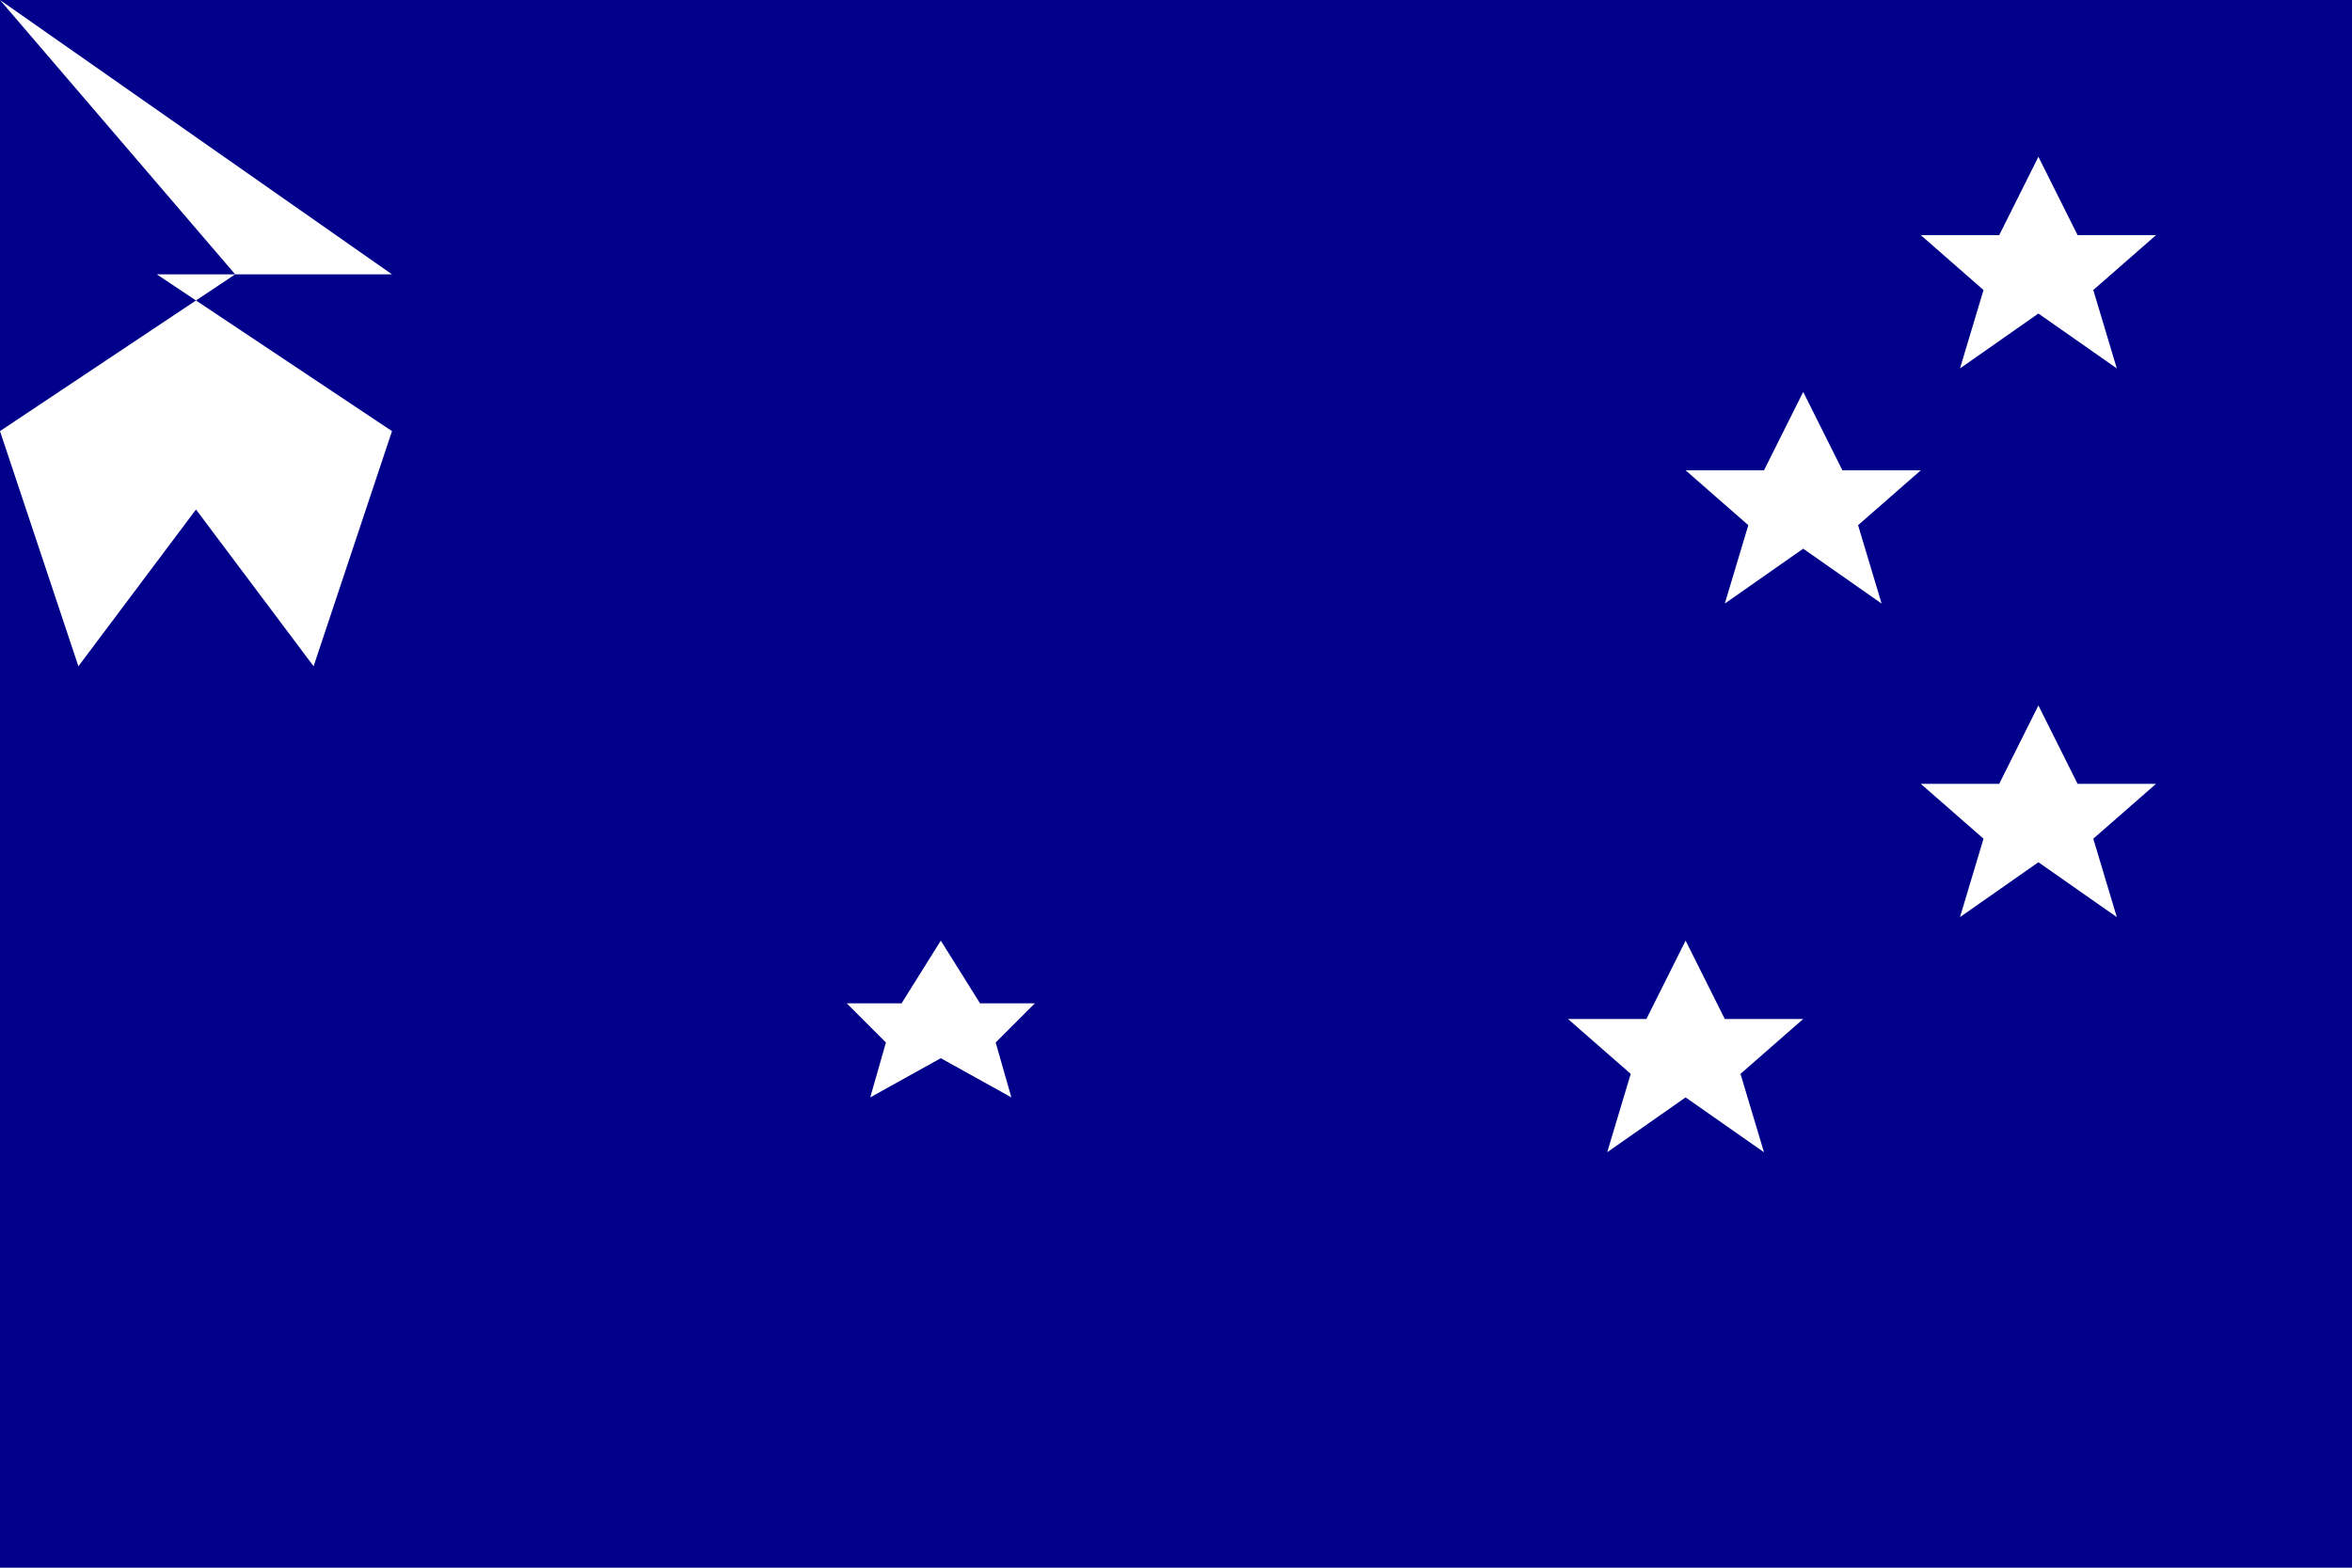
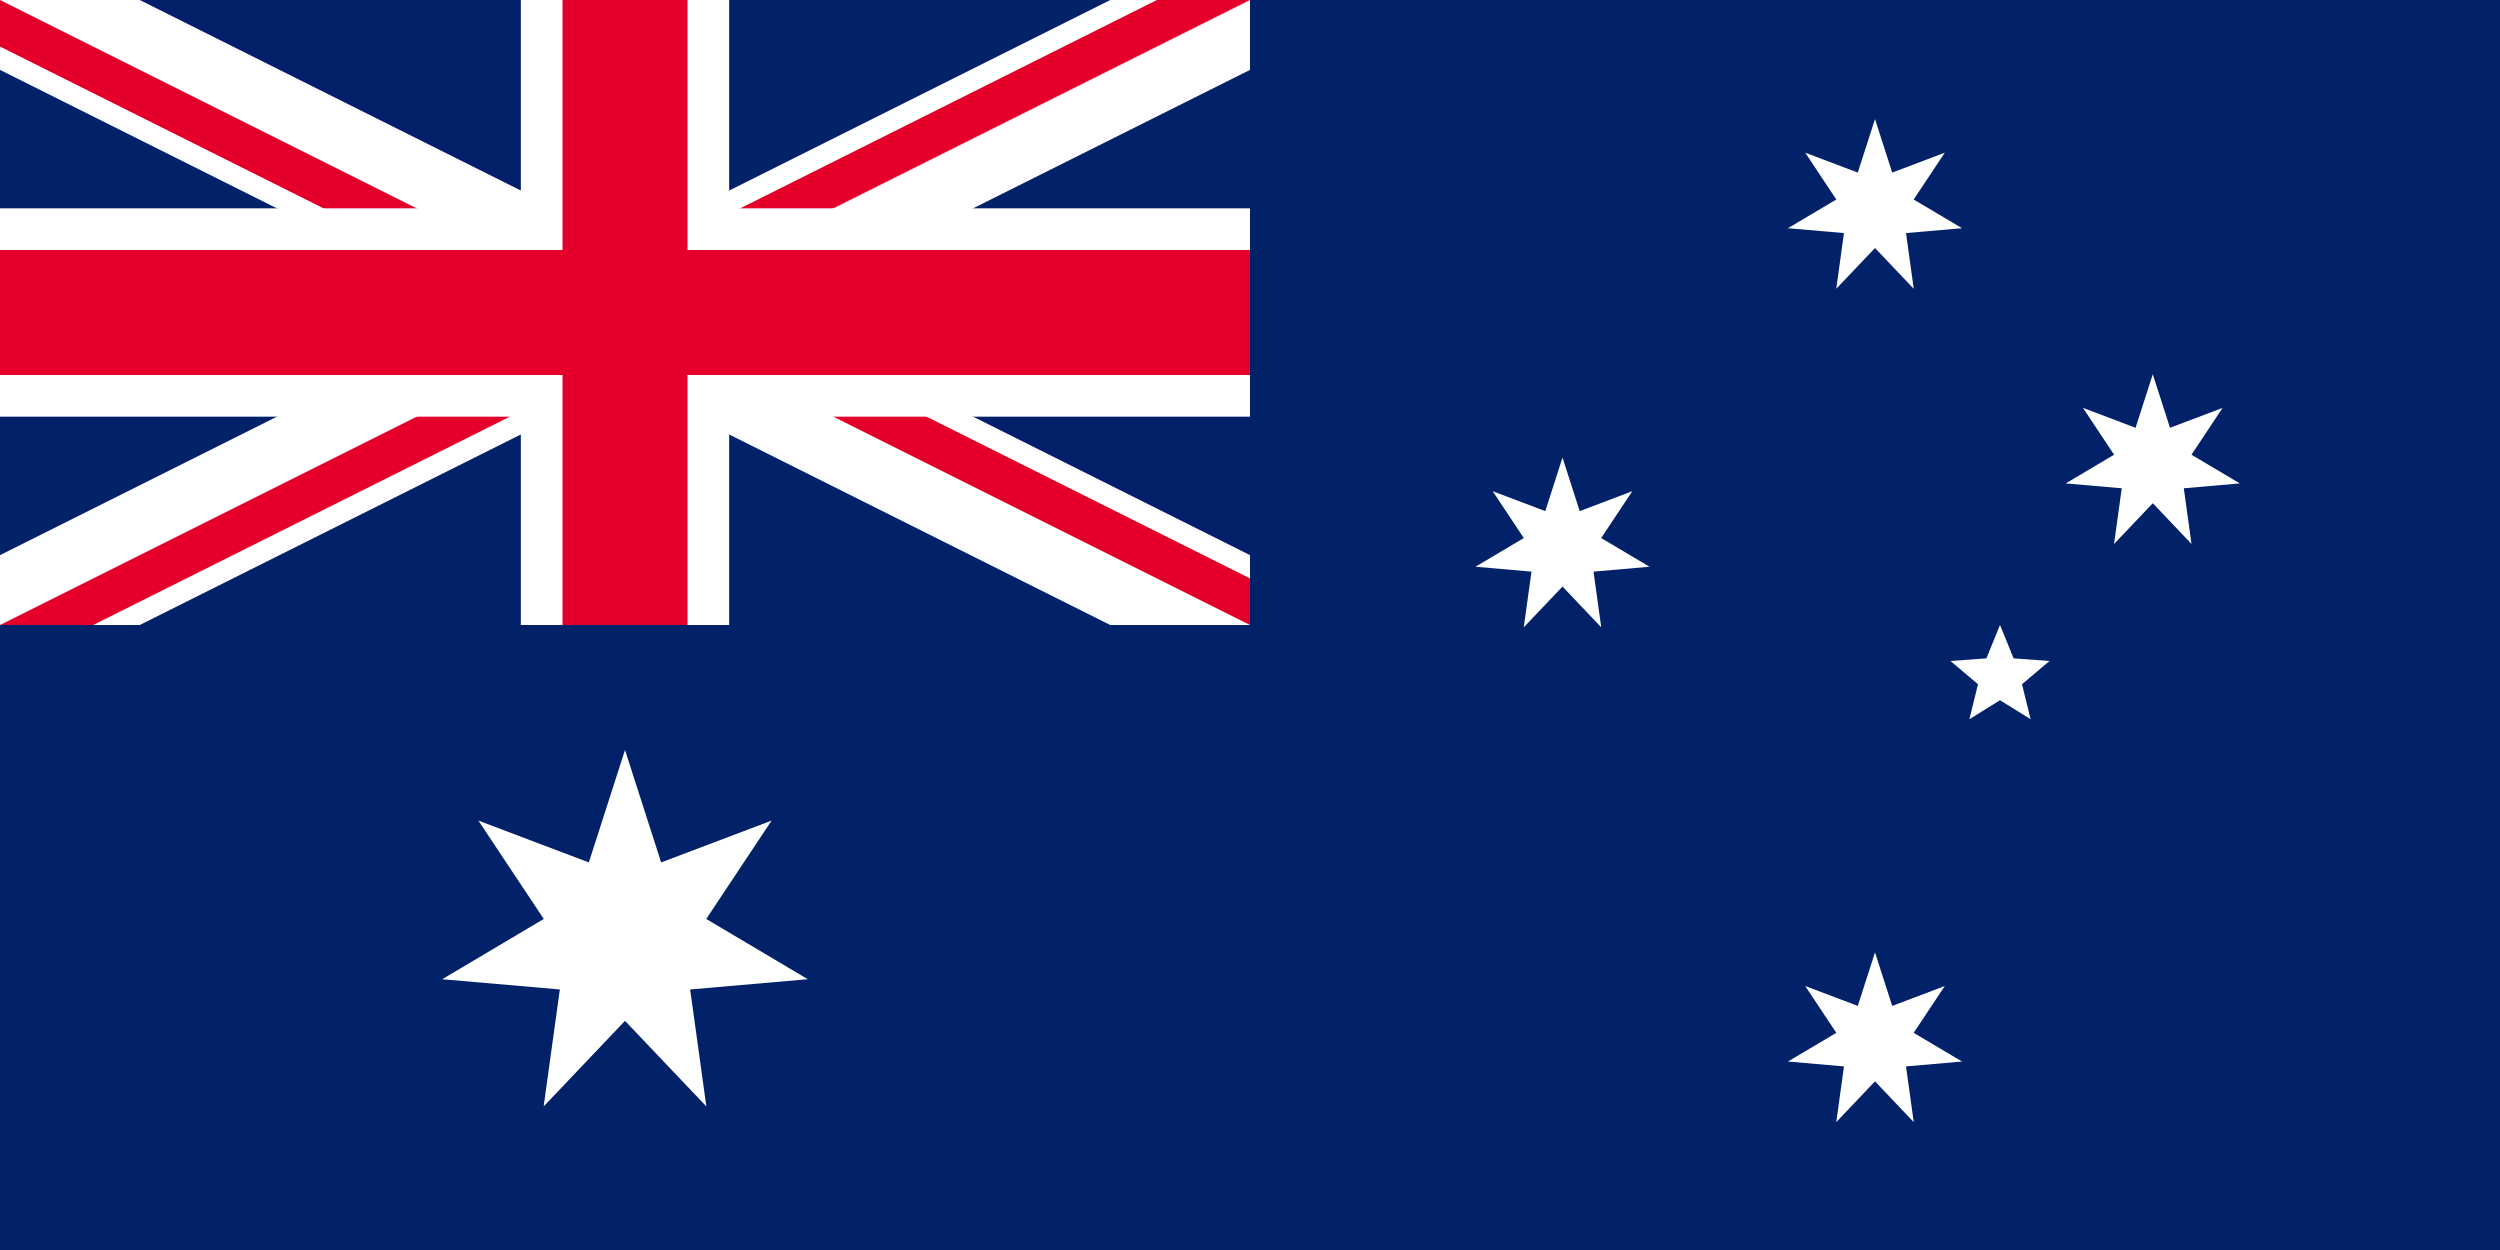
- <svg xmlns="http://www.w3.org/2000/svg" viewBox="0 0 3 2">
-   <rect fill="#00008B" width="3" height="2" />
+ <svg xmlns="http://www.w3.org/2000/svg" xmlns:xlink="http://www.w3.org/1999/xlink" width="1280" height="640" viewBox="0 0 10080 5040">
+   <defs>
+     <clipPath id="c1">
+       <path d="M0,0H6V3H0z" />
+     </clipPath>
+     <clipPath id="c2">
+       <path d="M0,0V1.5H6V3H6zM6,0H3V3H0V3z" />
+     </clipPath>
+     <path id="Star7" d="M0,-360 69.421,-144.155 281.459,-224.456 155.988,-35.603 350.974,80.108 125.093,99.758 156.198,324.349 0,160 -156.198,324.349 -125.093,99.758 -350.974,80.108 -155.988,-35.603 -281.459,-224.456 -69.421,-144.155z" />
+     <path id="Star5" d="M0,-210 54.86,-75.508 199.722,-64.894 88.765,28.842 123.435,169.894 0,93.333 -123.435,169.894 -88.765,28.842 -199.722,-64.894 -54.86,-75.508z" />
+   </defs>
+   <g transform="scale(840)">
+     <rect width="12" height="6" fill="#012169" />
+     <path d="M0,0 6,3M6,0 0,3" stroke="#fff" stroke-width="0.6" clip-path="url(#c1)" />
+     <path d="M0,0 6,3M6,0 0,3" stroke="#e4002b" stroke-width="0.4" clip-path="url(#c2)" />
+     <path d="M3,0V3M0,1.5H6" stroke="#fff" />
+     <path d="M3,0V3M0,1.5H6" stroke="#e4002b" stroke-width="0.6" />
+   </g>
  <g fill="#fff">
-     <polygon points="0,0 0.5,0.35 0.2,0.35 0.5,0.55 0.4,0.85 0.25,0.65 0.1,0.85 0,0.55 0.3,0.35" />
-     <polygon points="2.3,0.5 2.35,0.6 2.45,0.6 2.37,0.67 2.4,0.77 2.3,0.7 2.2,0.77 2.23,0.67 2.15,0.6 2.25,0.6" />
-     <polygon points="2.6,0.2 2.65,0.3 2.75,0.3 2.67,0.37 2.7,0.47 2.6,0.4 2.5,0.47 2.53,0.37 2.45,0.3 2.55,0.3" />
-     <polygon points="2.6,0.9 2.65,1 2.75,1 2.67,1.07 2.7,1.17 2.6,1.1 2.5,1.17 2.53,1.07 2.45,1 2.55,1" />
-     <polygon points="2.15,1.2 2.2,1.3 2.3,1.3 2.22,1.37 2.25,1.47 2.15,1.4 2.05,1.47 2.08,1.37 2,1.3 2.1,1.3" />
-     <polygon points="1.2,1.2 1.25,1.28 1.32,1.28 1.27,1.33 1.29,1.4 1.2,1.35 1.11,1.4 1.13,1.33 1.08,1.28 1.15,1.28" />
+     <use id="Comwlth" xlink:href="#Star7" transform="translate(2520, 3780) scale(2.1)" />
+     <use id="αCrucis" xlink:href="#Star7" x="7560" y="4200" />
+     <use id="βCrucis" xlink:href="#Star7" x="6300" y="2205" />
+     <use id="γCrucis" xlink:href="#Star7" x="7560" y="840" />
+     <use id="δCrucis" xlink:href="#Star7" x="8680" y="1869" />
+     <use id="εCrucis" xlink:href="#Star5" x="8064" y="2730" />
  </g>
</svg>
